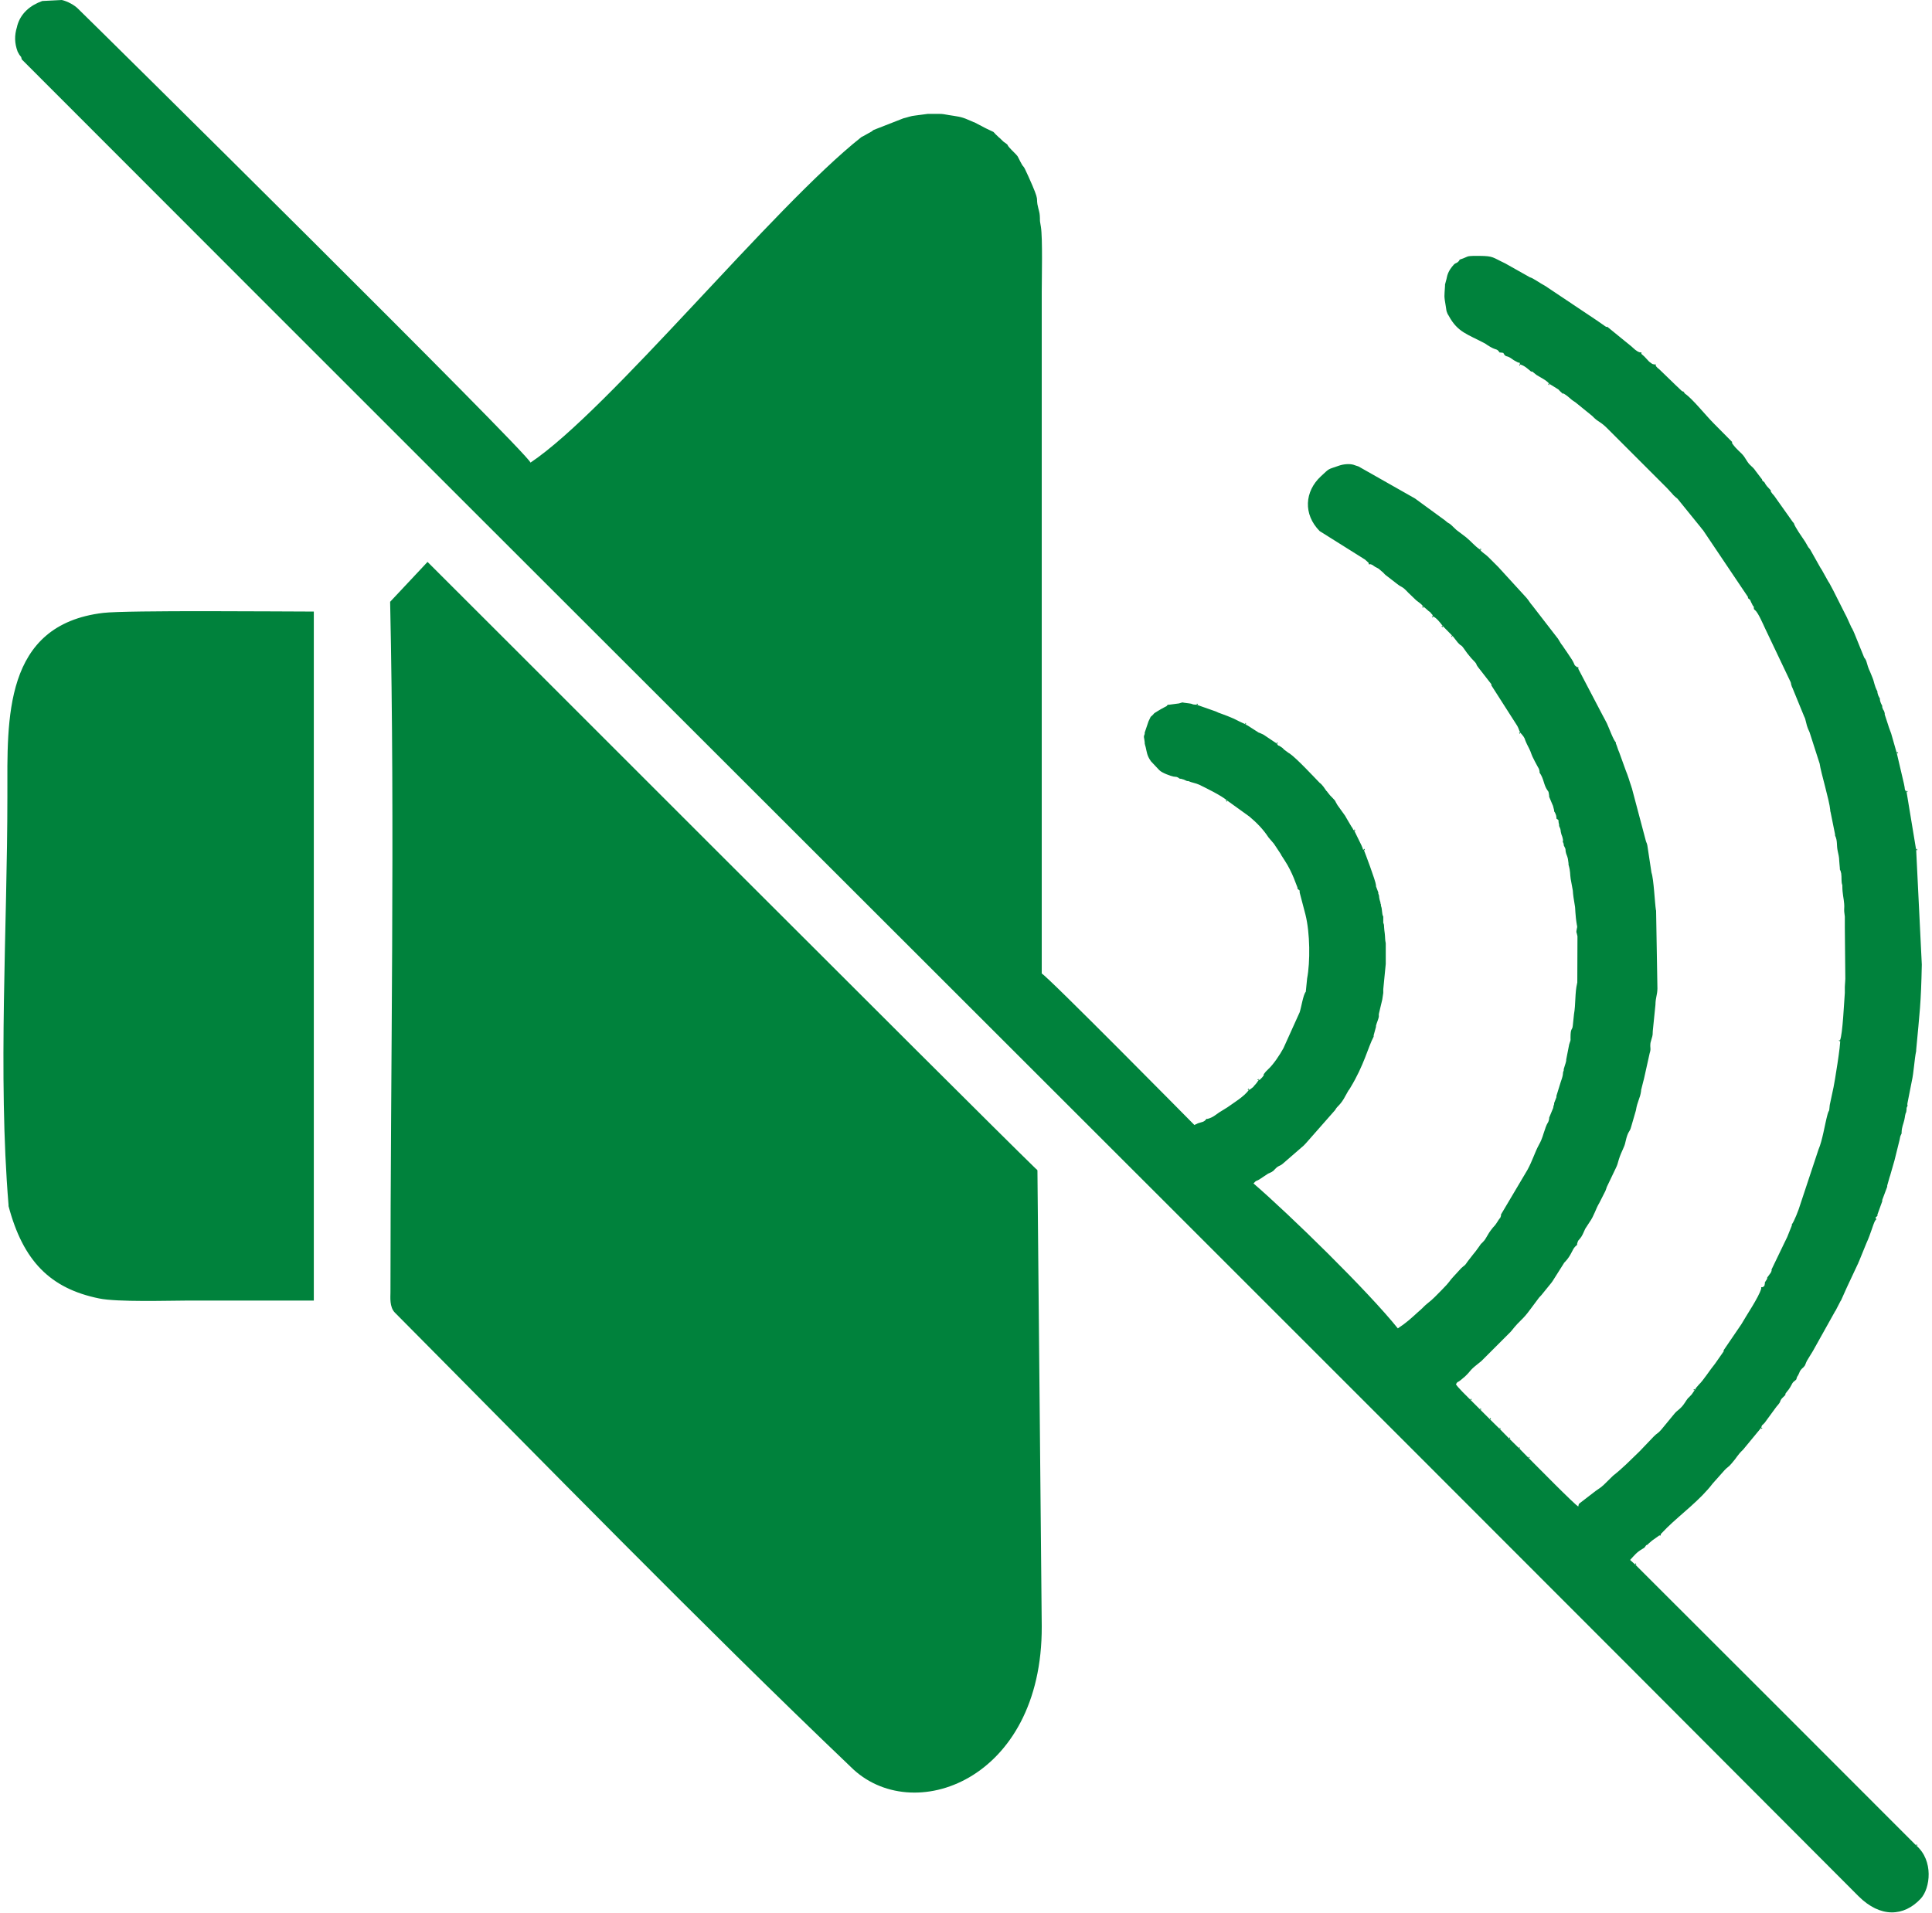
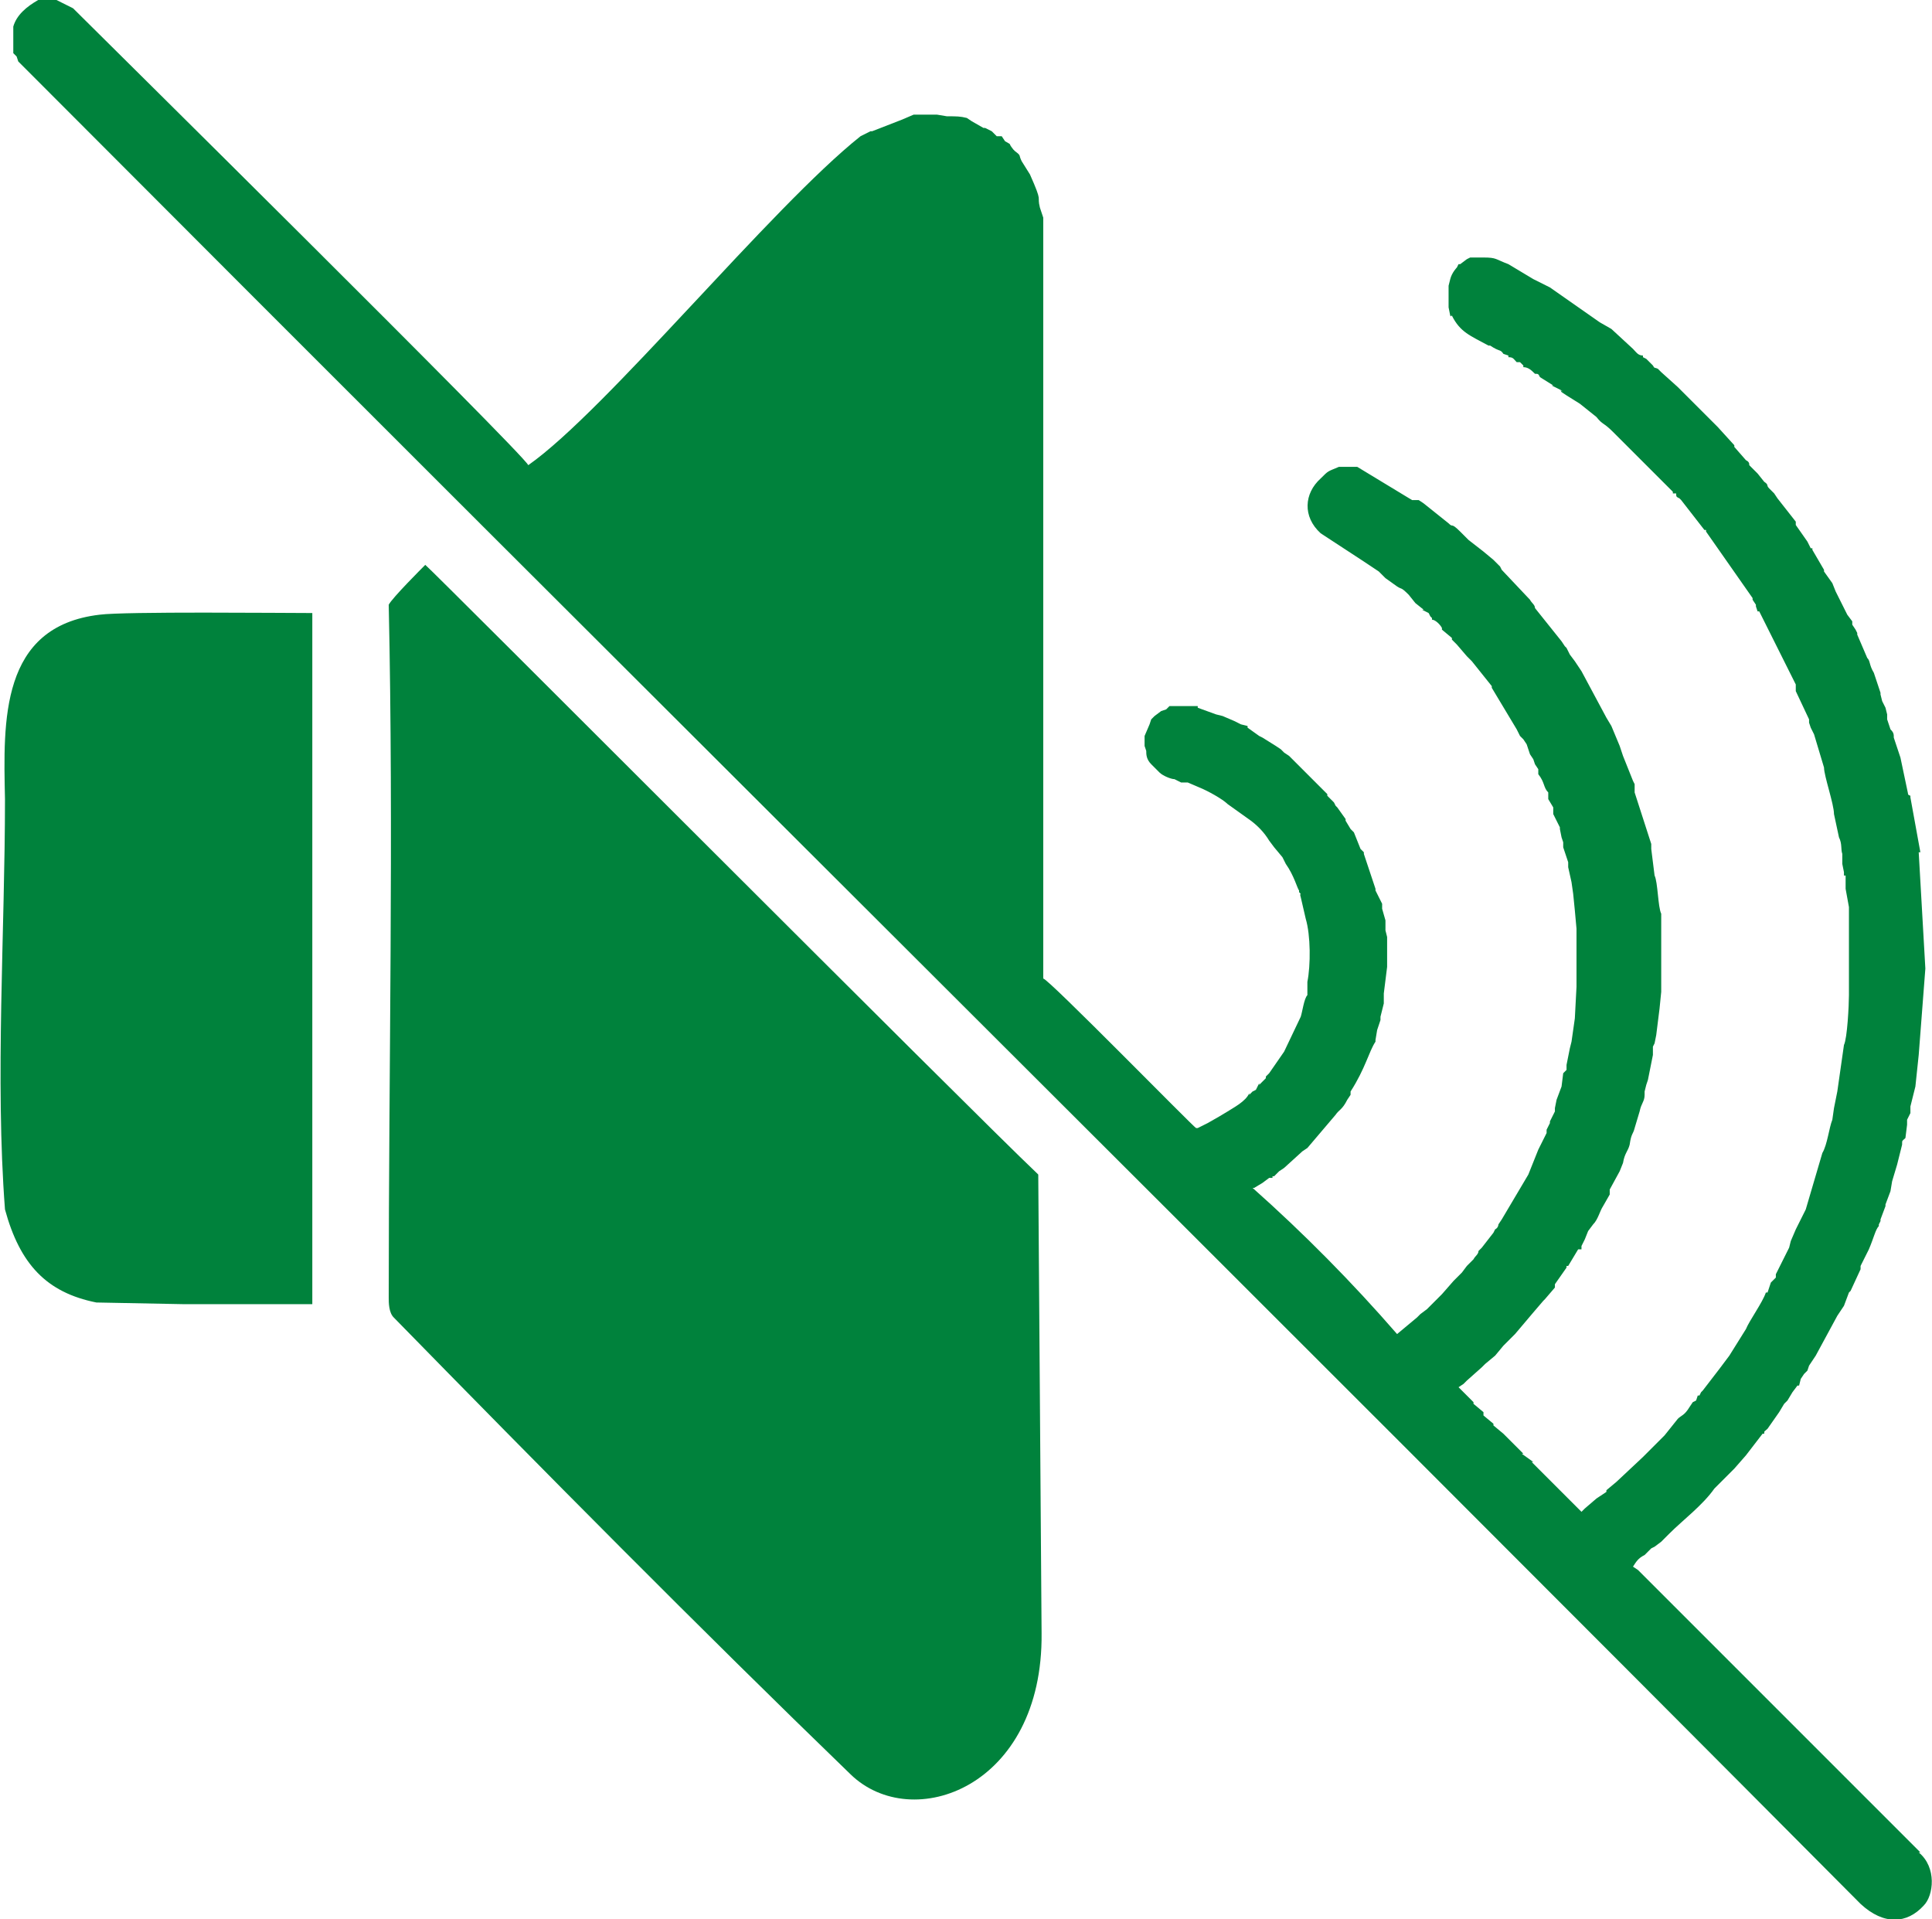
- <svg xmlns="http://www.w3.org/2000/svg" xml:space="preserve" width="201px" height="199px" version="1.1" shape-rendering="geometricPrecision" text-rendering="geometricPrecision" image-rendering="optimizeQuality" fill-rule="evenodd" clip-rule="evenodd" viewBox="0 0 116.29 115.54">
-   <g id="Слой_x0020_1">
-     <path fill="#00823C" d="M110.28 66.43l0.02 -0.02c0,0 -0.03,0.01 -0.02,0.02zm-15.81 -13.9l0.02 -0.02c0,0 -0.02,0.01 -0.02,0.02zm-2.34 -7.02l0.02 -0.03c0,0.01 -0.03,0.02 -0.02,0.03zm13.46 -8.78c0.01,0 0.03,-0.04 0.03,-0.02 -0.01,0 -0.03,0.01 -0.03,0.02zm-16.39 3.95c0.01,0.01 0.03,-0.03 0.03,-0.02 0,0 -0.03,0.01 -0.03,0.02zm-33.94 -33.8c0,0 0.02,-0.04 0.02,-0.03 0,0 -0.03,0.02 -0.02,0.03zm1.75 0c0.01,0 0.02,-0.04 0.02,-0.03 0,0.01 0.01,-0.01 0.01,0 0,0 0,0 -0.01,0 0,0 -0.03,0.02 -0.02,0.03zm-56.7 65.99l0 -0.07c-0.65,-7.85 -0.07,-16.79 -0.07,-24.66l0 -0.13c0,-4.54 -0.26,-10.26 5.79,-10.98 1.46,-0.17 10.88,-0.08 12.72,-0.08l0 41.63c-2.59,0 -5.17,0 -7.76,0 -0.95,0 -4.12,0.1 -5.21,-0.13 -2.95,-0.6 -4.59,-2.26 -5.47,-5.58zm75.2 -1.37c0.22,-0.24 0.13,-0.08 0.46,-0.31l0.39 -0.26c0.06,-0.04 0.08,-0.04 0.15,-0.07 0.02,-0.02 0.08,-0.04 0.1,-0.05 0.01,-0.01 0.03,-0.02 0.04,-0.03 0.02,-0.01 0.03,-0.02 0.05,-0.03 0.07,-0.06 0.14,-0.16 0.26,-0.25 0.14,-0.09 0.18,-0.07 0.32,-0.19l1.14 -0.99c0.15,-0.12 0.13,-0.12 0.26,-0.25l1.76 -2c0.01,-0.01 0.01,-0.03 0.02,-0.03 0.11,-0.22 0.31,-0.26 0.61,-0.84l0.18 -0.32c0.01,-0.01 0.02,-0.03 0.03,-0.03l0.08 -0.13c0.84,-1.38 1.06,-2.43 1.41,-3.09l0 -0.08 0.14 -0.51 0 -0.07c0.05,-0.19 0.14,-0.37 0.17,-0.53 0.02,-0.13 -0.02,-0.03 0.01,-0.21l0.19 -0.8c0,-0.01 0.01,-0.03 0.01,-0.04l0.06 -0.4 0 -0.07 0 -0.07 0 -0.08 0.15 -1.53 0 -0.08 0 -0.07 0 -0.07 0 -0.08 0 -0.07 0 -0.07 0 -0.08 0 -0.07 0 -0.07 0 -0.22 0 -0.07 0 -0.22 0 -0.08c-0.05,-0.23 -0.03,-0.32 -0.06,-0.59 -0.02,-0.11 -0.03,-0.27 -0.04,-0.37 -0.01,-0.1 0.01,-0.14 -0.05,-0.28l0 -0.07 0 -0.22 0 -0.08c-0.1,-0.16 -0.05,-0.45 -0.14,-0.65l0 -0.08c-0.05,-0.11 -0.02,-0.05 -0.03,-0.12 -0.01,-0.02 -0.04,-0.13 -0.05,-0.17 -0.06,-0.25 0,-0.19 -0.08,-0.37l0 -0.07 -0.14 -0.37 0 -0.07c-0.02,-0.26 -0.69,-2.03 -0.73,-2.12l0.07 0 -0.06 -0.09 -0.01 0.09c-0.01,-0.01 -0.02,-0.06 -0.03,-0.05 -0.03,0.1 0,0 -0.12,-0.24l-0.43 -0.88 0.07 0 -0.06 -0.09 -0.01 0.09c-0.01,-0.02 -0.03,-0.06 -0.03,-0.05 -0.03,0.08 0.01,0 -0.15,-0.21l-0.3 -0.51c-0.01,-0.02 -0.04,-0.07 -0.05,-0.09 -0.01,-0.02 -0.02,-0.04 -0.03,-0.05l-0.46 -0.64c-0.05,-0.08 -0.05,-0.1 -0.08,-0.14 -0.09,-0.16 0.01,-0.03 -0.11,-0.18l-0.18 -0.19c-0.01,-0.01 -0.02,-0.02 -0.03,-0.03 -0.01,-0.01 -0.03,-0.03 -0.04,-0.04l-0.16 -0.2c-0.01,-0.01 -0.03,-0.04 -0.03,-0.05 -0.01,0 -0.03,-0.02 -0.04,-0.03 -0.25,-0.39 -0.38,-0.47 -0.4,-0.48 -0.35,-0.36 -1.38,-1.47 -1.81,-1.77 -0.02,-0.01 -0.06,-0.03 -0.07,-0.04l-0.27 -0.2c-0.16,-0.16 -0.03,-0.05 -0.2,-0.17 -0.24,-0.17 -0.06,0.05 -0.25,-0.2l0.08 0 -0.06 -0.08 -0.02 0.08 -0.79 -0.53c-0.03,-0.02 -0.09,-0.04 -0.15,-0.07 -0.05,-0.02 -0.02,-0.02 -0.15,-0.06l-0.67 -0.43c-0.01,0 -0.04,-0.02 -0.05,-0.02l-0.09 -0.06 0.07 0 -0.06 -0.08 -0.01 0.08c-0.12,-0.06 -0.22,-0.09 -0.35,-0.16 -0.08,-0.04 -0.26,-0.13 -0.34,-0.17 -0.24,-0.11 -0.49,-0.2 -0.73,-0.29 -0.22,-0.08 -0.18,-0.06 -0.37,-0.15l-1.14 -0.4 0.08 0 -0.06 -0.08 -0.02 0.08c-0.34,-0.01 -0.22,-0.06 -0.44,-0.08l-0.31 -0.04c-0.21,-0.03 -0.04,-0.03 -0.22,0.01 -0.02,0 -0.08,0.03 -0.1,0.03l-0.61 0.08 -0.07 0c-0.11,0.14 -0.06,0.07 -0.16,0.13 -0.01,0.01 -0.2,0.11 -0.24,0.13 -0.18,0.11 -0.26,0.15 -0.41,0.25l-0.07 0.08 -0.07 0.07 -0.08 0.07 -0.12 0.25c0,0.01 -0.01,0.03 -0.02,0.05l-0.22 0.65 0 0.08c-0.09,0.21 -0.03,0.19 0,0.51l0 0.07c0.05,0.24 0.02,0.06 0.06,0.23 0.07,0.29 0.07,0.5 0.32,0.85l0.5 0.53c0.16,0.17 0.7,0.36 0.86,0.39 0.2,0.03 0.19,-0.01 0.38,0.13l0.07 0c0.08,0.03 0.1,0.03 0.17,0.05l0.15 0.07c0.01,0 0.03,0.01 0.05,0.02l0.07 0c0.22,0.1 0.44,0.12 0.66,0.22 0.43,0.21 1.33,0.65 1.68,0.95l-0.07 0 0.06 0.09 0.01 -0.09 1.36 0.98c0.45,0.38 0.84,0.78 1.15,1.26l0.31 0.36c0.01,0.01 0.02,0.03 0.03,0.04l0.41 0.62c0,0.01 0.01,0.03 0.02,0.05l0.2 0.31c0.49,0.74 0.73,1.56 0.78,1.65l0 0.07c0.24,0.2 0.06,0.01 0.16,0.34l0.32 1.22c0.28,1.12 0.29,2.86 0.1,3.86l-0.08 0.8c-0.16,0.18 -0.27,0.94 -0.37,1.24l-0.98 2.17c-0.21,0.39 -0.61,0.99 -0.92,1.27l-0.11 0.11c-0.01,0.01 -0.03,0.03 -0.04,0.04l-0.07 0.09 -0.05 0.06 0 0.07c-0.04,0.05 -0.09,0.13 -0.14,0.17 -0.12,0.11 -0.01,0.06 -0.17,0.12l0 -0.07 -0.09 0.06 0.09 0.01c-0.09,0.13 -0.13,0.2 -0.26,0.33 -0.11,0.13 0,0.04 -0.15,0.15 -0.11,0.08 -0.03,0.05 -0.18,0.11l0 -0.08 -0.08 0.06 0.08 0.02c-0.27,0.4 -0.95,0.8 -1.29,1.05l-0.5 0.31c-0.22,0.15 -0.39,0.31 -0.7,0.39l-0.07 0c-0.15,0.21 -0.27,0.18 -0.52,0.27l-0.21 0.1c-0.14,-0.14 -8.91,-9.03 -9.22,-9.15l0 -41.19c0,-0.82 0.06,-3.22 -0.05,-3.92 -0.06,-0.36 -0.06,-0.31 -0.06,-0.53 -0.01,-0.27 -0.02,-0.3 -0.1,-0.61 -0.2,-0.77 0.18,-0.19 -0.6,-1.92 -0.4,-0.89 -0.19,-0.33 -0.48,-0.88 -0.22,-0.42 -0.1,-0.27 -0.42,-0.6 -0.05,-0.05 -0.07,-0.07 -0.11,-0.11 -0.44,-0.45 -0.04,-0.18 -0.49,-0.5l-0.24 -0.23c-0.01,-0.01 -0.03,-0.02 -0.04,-0.03 -0.01,-0.01 -0.03,-0.03 -0.04,-0.04l-0.19 -0.18c0,-0.01 -0.02,-0.03 -0.03,-0.04l-0.07 -0.07 -0.4 -0.19c-0.02,-0.01 -0.08,-0.04 -0.1,-0.05l-0.65 -0.34c-0.01,0 -0.03,-0.01 -0.04,-0.01l-0.35 -0.15c-0.42,-0.19 -0.68,-0.2 -1.17,-0.28 -0.24,-0.04 -0.32,-0.07 -0.59,-0.07l-0.07 0 -0.22 0 -0.08 0 -0.22 0 -0.07 0 -0.76 0.1c-0.26,0.02 -0.49,0.12 -0.72,0.17l-1.79 0.7c-0.02,0.01 -0.03,0.02 -0.05,0.03 -0.01,0.01 -0.02,0.02 -0.03,0.03 -0.01,0.01 -0.03,0.02 -0.04,0.03l-0.52 0.29c-0.02,0.01 -0.08,0.04 -0.1,0.05 -5.35,4.23 -15.21,16.46 -19.99,19.67 -0.23,-0.65 -26.16,-26.29 -27.32,-27.41 -0.23,-0.24 -0.65,-0.46 -0.99,-0.54l-1.18 0.06c-0.73,0.26 -1.3,0.74 -1.51,1.48l-0.02 0.09c-0.16,0.51 -0.15,0.98 0.04,1.49l0.1 0.18c0.13,0.19 0.09,0.05 0.15,0.29l0.07 0.07 0.33 0.33c0.01,0.01 0.03,0.03 0.04,0.04 36.79,36.85 73.72,73.63 110.5,110.53 1.33,1.33 2.75,1.24 3.76,0.16 0.59,-0.63 0.79,-2.31 -0.27,-3.22l0.08 0 -0.06 -0.08 -0.02 0.08c-5.8,-5.81 -11.17,-11.18 -16.97,-16.97l0.07 0 -0.06 -0.09 -0.01 0.09 -0.31 -0.28c0.28,-0.3 0.38,-0.45 0.73,-0.66 0.17,-0.09 0.14,-0.09 0.24,-0.23 0.16,-0.06 0.06,-0.03 0.17,-0.12 0.05,-0.04 0.15,-0.13 0.2,-0.17 0.16,-0.12 0.28,-0.19 0.42,-0.3 0.11,0 0.09,0.03 0.09,-0.08l0.39 -0.4c0.84,-0.82 1.99,-1.66 2.75,-2.66l0.73 -0.82c0.17,-0.18 0.22,-0.16 0.41,-0.39 0.37,-0.42 0.3,-0.45 0.7,-0.84l1.09 -1.32 0 0.07 0.08 -0.06 -0.08 -0.01c0.05,-0.21 0.05,-0.11 0.21,-0.3l0.71 -0.97c0.33,-0.37 0.15,-0.26 0.32,-0.49l0.22 -0.22 0 -0.07c0.1,-0.15 0.17,-0.2 0.28,-0.38 0.14,-0.22 0.11,-0.28 0.31,-0.42l0.07 -0.07c0.06,-0.24 0.05,-0.12 0.14,-0.31 0.09,-0.19 0.05,-0.17 0.19,-0.33 0.04,-0.04 0.02,-0.01 0.11,-0.1 0,0 0.08,-0.1 0.08,-0.1 0.03,-0.05 0.04,-0.12 0.12,-0.28 0.12,-0.21 0.23,-0.37 0.36,-0.59l1.34 -2.4c0.01,-0.01 0.02,-0.03 0.03,-0.04l0.3 -0.58c0.01,-0.02 0.02,-0.03 0.03,-0.04l0.34 -0.76c0.03,-0.06 0.04,-0.09 0.07,-0.15l0.6 -1.28c0,-0.01 0.01,-0.02 0.02,-0.03 0,-0.01 0.01,-0.03 0.01,-0.04 0.01,-0.01 0.04,-0.1 0.05,-0.11l0.44 -1.08c0.28,-0.61 0.39,-1.11 0.53,-1.37l0.07 -0.08c-0.07,-0.16 -0.05,-0.09 0.07,-0.21l0 -0.08 0.29 -0.8 0 -0.08 0.3 -0.8 0 -0.07 0.15 -0.53c0.01,-0.01 0.01,-0.04 0.02,-0.05l0.27 -0.94c0,-0.01 0.01,-0.03 0.01,-0.04l0.3 -1.21c0.05,-0.23 0.01,-0.15 0.12,-0.38l0 -0.07c0.01,-0.32 0.1,-0.47 0.16,-0.73 0.04,-0.17 0.03,-0.17 0.05,-0.28 0.05,-0.27 0.06,-0.06 0.09,-0.38l0 -0.08c0.12,-0.25 0.01,-0.08 0.06,-0.32l0.25 -1.27c0.13,-0.56 0.16,-1.35 0.27,-1.85l0 -0.07c0.21,-2.28 0.29,-2.73 0.34,-5.15l-0.34 -6.92 0.08 0 -0.06 -0.09 -0.02 0.09 -0.58 -3.51 0.07 0 -0.06 -0.09 -0.01 0.09c-0.16,-0.18 -0.07,-0.13 -0.16,-0.5l-0.43 -1.84 0.08 0 -0.06 -0.09 -0.02 0.09 -0.34 -1.19c-0.09,-0.26 -0.12,-0.3 -0.19,-0.54l-0.2 -0.61 0 -0.08c-0.07,-0.27 -0.07,-0.09 -0.15,-0.36l0 -0.08c-0.07,-0.14 -0.1,-0.18 -0.14,-0.36l0 -0.08c-0.08,-0.14 -0.1,-0.17 -0.15,-0.36l0 -0.07c-0.21,-0.4 -0.17,-0.53 -0.31,-0.86l-0.13 -0.32c-0.24,-0.5 -0.17,-0.66 -0.36,-0.87l-0.6 -1.48c-0.01,-0.01 -0.02,-0.03 -0.02,-0.04 0,-0.01 -0.01,-0.02 -0.01,-0.03 -0.01,-0.01 -0.02,-0.03 -0.02,-0.04l-0.08 -0.17c-0.01,-0.01 -0.02,-0.03 -0.03,-0.04l-0.12 -0.26c-0.05,-0.11 -0.04,-0.09 -0.09,-0.2 -0.06,-0.15 -0.13,-0.27 -0.19,-0.39 -0.25,-0.49 -0.46,-0.91 -0.71,-1.41l-0.23 -0.43c-0.01,-0.01 -0.02,-0.03 -0.03,-0.05 -0.01,-0.01 -0.02,-0.03 -0.03,-0.04l-0.39 -0.7c-0.01,-0.01 -0.02,-0.03 -0.03,-0.05l-0.06 -0.09 -0.63 -1.12c-0.01,-0.01 -0.03,-0.03 -0.03,-0.04l-0.07 -0.08c-0.01,-0.01 -0.02,-0.03 -0.03,-0.05l-0.16 -0.28c-0.18,-0.27 -0.63,-0.9 -0.69,-1.13l-0.07 -0.08 -1.12 -1.58c-0.1,-0.1 -0.13,-0.15 -0.2,-0.25l0 -0.07c-0.08,-0.09 -0.15,-0.16 -0.24,-0.26 -0.18,-0.22 -0.05,-0.17 -0.27,-0.33 -0.03,-0.13 -0.02,-0.07 -0.07,-0.14l-0.35 -0.46c-0.17,-0.26 -0.3,-0.27 -0.48,-0.54 -0.09,-0.13 -0.11,-0.18 -0.2,-0.31 -0.2,-0.28 -0.42,-0.37 -0.73,-0.81l0 -0.08 -1.09 -1.1c-0.53,-0.53 -1.3,-1.51 -1.76,-1.82 -0.18,-0.25 -0.02,-0.04 -0.2,-0.17l-0.41 -0.39c-0.01,-0.01 -0.03,-0.03 -0.04,-0.04l-0.89 -0.86c-0.12,-0.1 -0.12,-0.09 -0.22,-0.21 0,-0.12 0.03,-0.09 -0.09,-0.09 -0.16,-0.04 -0.09,-0.01 -0.23,-0.11 -0.02,-0.01 -0.07,-0.05 -0.08,-0.06l-0.29 -0.31c-0.12,-0.11 -0.05,-0.05 -0.18,-0.16 0,-0.12 0.03,-0.09 -0.09,-0.09 -0.21,-0.06 -0.36,-0.23 -0.51,-0.36l-1.45 -1.18 -0.08 0c-0.19,-0.13 -0.35,-0.24 -0.56,-0.39l-3.11 -2.08c-0.36,-0.19 -0.72,-0.47 -0.94,-0.53l-1.49 -0.84c-0.77,-0.36 -0.69,-0.44 -1.54,-0.45 -0.23,0 -0.58,-0.01 -0.73,0.04l-0.26 0.11c-0.41,0.14 -0.08,0.03 -0.36,0.25l-0.14 0.07c-0.08,0.06 -0.05,0.04 -0.12,0.12 -0.02,0.02 -0.3,0.32 -0.37,0.71 -0.02,0.13 -0.07,0.25 -0.11,0.43l0 0.08c-0.04,0.69 -0.07,0.55 0.05,1.26 0.05,0.28 0.01,0.2 0.1,0.42 0.07,0.15 -0.01,-0.03 0.08,0.14 0.54,0.99 1.11,1.09 2.2,1.67l0.13 0.09c0.58,0.38 0.53,0.15 0.74,0.45l0.07 0c0.21,0.04 0.11,-0.03 0.22,0.14l0.08 0.07c0.22,0.05 0.29,0.12 0.48,0.25 0.06,0.03 0.17,0.1 0.22,0.12 0.16,0.1 0.09,-0.09 0.17,0.14l-0.07 0 0.06 0.09 0.01 -0.09c0.28,0.08 0.46,0.27 0.66,0.43l0.07 0c0.11,0.08 0.13,0.11 0.25,0.2 0.25,0.16 0.61,0.32 0.78,0.54l-0.08 0 0.06 0.09 0.02 -0.09 0.5 0.31c0.01,0 0.03,0.02 0.04,0.03 0.31,0.26 -0.22,-0.21 0.07,0.07l0.19 0.18 0.07 0c0.4,0.25 0.3,0.27 0.71,0.53l1.01 0.82c0.4,0.42 0.46,0.28 1,0.84 0.01,0.01 0.02,0.02 0.03,0.03l3.48 3.48c0.08,0.09 0.05,0.05 0.14,0.15 0.01,0.02 0.06,0.06 0.07,0.08l0.07 0.07c0.11,0.13 0.11,0.14 0.25,0.26 0.09,0.08 0.03,0.01 0.12,0.1l1.41 1.74c0.01,0.02 0.05,0.07 0.06,0.08l0.07 0.08 2.71 4.03 0 0.07c0.2,0.16 0.09,0.05 0.21,0.29 0.01,0.02 0.02,0.04 0.03,0.05 0.01,0.02 0.02,0.03 0.02,0.05 0.15,0.31 0.05,-0.2 0.1,0.27l0.07 0.07c0.18,0.13 0.49,0.86 0.6,1.09l1.55 3.26c0.05,0.16 -0.01,0 0.04,0.17 0,0.03 0.06,0.17 0.07,0.18l0.7 1.71c0.08,0.18 0.04,0.07 0.07,0.17l0.1 0.39c0.08,0.25 0.09,0.23 0.16,0.4l0.61 1.9c0.07,0.53 0.59,2.22 0.64,2.81l0 0.07c0.01,0.01 0.02,0.02 0.02,0.05l0.27 1.34 0 0.07c0.16,0.33 0.08,0.57 0.16,0.94 0.04,0.18 0.09,0.39 0.09,0.56 0.01,0.23 0.02,0.17 0.04,0.48l0 0.07 0.05 0.11c0,0.01 0.01,0.04 0.01,0.06 0.01,0.01 0.01,0.04 0.02,0.06 0.04,0.25 -0.01,0.53 0.07,0.72l0 0.07c0,0.44 0.09,0.75 0.11,1.05 0.01,0.11 0.01,0.18 0,0.35 0,0.2 0.01,0.13 0.04,0.43l0 0.08 0 0.22 0 0.07 0 0.22 0 0.07 0.03 3.1c-0.01,0.15 0,0.08 -0.01,0.18 0,0.08 -0.02,0.19 -0.02,0.31l0 0.07 0 0.22 0 0.07c-0.04,0.47 -0.13,2.51 -0.29,2.86l-0.08 0 0.06 0.08 0.02 -0.08c0.07,0.13 -0.35,2.68 -0.39,2.83l-0.23 1.08c-0.05,0.55 -0.03,0.19 -0.14,0.59 -0.16,0.59 -0.3,1.55 -0.54,2.1l-1.11 3.35c-0.06,0.23 -0.38,1.05 -0.5,1.17l0 0.07 -0.28 0.7c-0.08,0.17 -0.12,0.25 -0.19,0.39l-0.76 1.58c0,0.01 0.04,0.02 -0.04,0.18l-0.22 0.3 0 0.07 -0.14 0.22 0 0.07c-0.05,0.21 0.01,0.11 -0.14,0.22 -0.11,0 -0.08,-0.02 -0.08,0.09 -0.16,0.54 -0.89,1.6 -1.2,2.15l-1.07 1.57 0 0.07 -0.51 0.73c-0.01,0.02 -0.02,0.03 -0.03,0.04 -0.29,0.35 -0.69,0.99 -0.96,1.24 -0.01,0.02 -0.13,0.15 -0.14,0.16l-0.11 0.17 0 -0.07 -0.09 0.06 0.09 0.01c-0.05,0.07 -0.12,0.18 -0.18,0.26l-0.18 0.19c-0.01,0.01 -0.03,0.02 -0.04,0.03 -0.11,0.14 -0.11,0.16 -0.18,0.26 -0.27,0.42 -0.44,0.44 -0.64,0.68l-0.79 0.96c-0.22,0.26 -0.26,0.21 -0.46,0.42l-0.86 0.9c-0.54,0.52 -1,1 -1.6,1.47l-0.59 0.58c-0.02,0.01 -0.07,0.05 -0.08,0.07 -0.19,0.15 -0.31,0.21 -0.51,0.37l-0.74 0.57c-0.21,0.18 -0.12,0.05 -0.18,0.27 -0.16,-0.05 -2.63,-2.56 -3,-2.93l0.07 0 -0.06 -0.09 -0.01 0.09 -0.58 -0.59 0.07 0 -0.06 -0.08 -0.01 0.08 -0.59 -0.58 0.07 0 -0.06 -0.09 -0.01 0.09 -0.58 -0.59 0.07 0 -0.06 -0.08 -0.01 0.08 -0.59 -0.58 0.07 0 -0.06 -0.09 -0.01 0.09 -0.59 -0.59 0.08 0 -0.06 -0.08 -0.02 0.08 -0.58 -0.58 0.07 0 -0.06 -0.09 -0.01 0.09c-0.16,-0.16 -0.84,-0.82 -0.88,-0.95 0.19,-0.26 -0.02,-0.01 0.28,-0.24l0.2 -0.17c0.01,0 0.03,-0.02 0.04,-0.03 0.44,-0.41 0.24,-0.34 0.81,-0.79l0.21 -0.17 0.58 -0.58 0.59 -0.59 0.58 -0.58 0.07 -0.08c0.56,-0.71 0.62,-0.59 1.13,-1.29l0.53 -0.71c0.01,-0.01 0.12,-0.13 0.14,-0.15l0.56 -0.69c0.04,-0.04 0.09,-0.12 0.12,-0.16l0.67 -1.06c0,-0.01 0.01,-0.03 0.02,-0.04 0.01,-0.01 0.05,-0.05 0.06,-0.06 0.38,-0.4 0.43,-0.74 0.61,-0.92 0.04,-0.04 0.1,-0.09 0.12,-0.11l0 -0.07c0.07,-0.26 0.09,-0.17 0.25,-0.41 0.12,-0.19 0.14,-0.29 0.24,-0.49l0.26 -0.4c0.28,-0.39 0.37,-0.8 0.59,-1.16l0.37 -0.73c0.05,-0.12 0.07,-0.2 0.08,-0.23l0.54 -1.13c0.11,-0.22 0.11,-0.27 0.19,-0.54 0.17,-0.54 0.33,-0.7 0.4,-1.06 0.16,-0.71 0.25,-0.55 0.34,-0.9l0.29 -1c0.09,-0.56 0.25,-0.72 0.31,-1.15 0.03,-0.23 -0.03,0.04 0.02,-0.14l0.11 -0.44c0.02,-0.08 0.06,-0.21 0.07,-0.28l0.32 -1.44c0.1,-0.31 0.01,-0.29 0.05,-0.63l0.06 -0.22c0.09,-0.28 0.07,-0.3 0.08,-0.5l0.16 -1.58c0.01,-0.47 0.11,-0.57 0.12,-0.98l-0.08 -4.7c0,-0.01 0,-0.03 -0.01,-0.04 -0.07,-0.44 -0.13,-1.87 -0.27,-2.27l-0.25 -1.65c-0.06,-0.24 -0.03,-0.07 -0.09,-0.27l-0.83 -3.13c0,-0.02 -0.02,-0.07 -0.03,-0.09 0,-0.01 -0.01,-0.03 -0.01,-0.04l-0.12 -0.36c0,-0.01 -0.01,-0.03 -0.01,-0.04l-0.04 -0.12c-0.06,-0.2 -0.1,-0.27 -0.18,-0.49l-0.39 -1.08c-0.09,-0.19 -0.12,-0.36 -0.2,-0.53l0 -0.07c-0.13,-0.09 -0.42,-0.88 -0.54,-1.14 -0.1,-0.21 -0.18,-0.33 -0.28,-0.53l-1.45 -2.77c0,-0.12 0.04,-0.1 -0.07,-0.1 -0.24,-0.17 -0.08,-0.08 -0.33,-0.48l-0.32 -0.48c-0.01,-0.01 -0.02,-0.03 -0.03,-0.04l-0.21 -0.31c-0.04,-0.06 0,0.02 -0.09,-0.12l-0.17 -0.28c0,-0.01 -0.02,-0.03 -0.03,-0.04l-1.53 -1.98c-0.14,-0.15 -0.2,-0.29 -0.35,-0.46l-1.71 -1.87c-0.05,-0.05 -0.05,-0.05 -0.11,-0.11l-0.4 -0.4c-0.32,-0.33 -0.45,-0.33 -0.58,-0.53l0.08 0 -0.06 -0.08 -0.02 0.08c-0.34,-0.23 -0.53,-0.49 -0.85,-0.75l-0.58 -0.44c-0.61,-0.6 -0.33,-0.26 -0.68,-0.57 -0.01,-0.01 -0.03,-0.02 -0.04,-0.03l-1.48 -1.08c-0.01,-0.01 -0.03,-0.02 -0.04,-0.03l-0.26 -0.19c-0.07,-0.05 -0.06,-0.03 -0.14,-0.08l-3.28 -1.86c-0.21,-0.06 -0.14,-0.05 -0.3,-0.1 -0.24,-0.07 -0.59,-0.04 -0.86,0.05 -0.73,0.26 -0.54,0.12 -1.11,0.65 -0.98,0.91 -1.08,2.29 -0.07,3.31l2.74 1.72c0.01,0.01 0.2,0.18 0.22,0.2 0,0.12 -0.02,0.08 0.12,0.08 0.21,0.07 0.07,0.07 0.48,0.27l0.28 0.24c0.06,0.06 0.1,0.12 0.19,0.18l0.62 0.48c0.35,0.28 0.29,0.11 0.7,0.55l0.48 0.46c0.17,0.14 0.31,0.21 0.43,0.38l-0.08 0 0.06 0.09 0.02 -0.09c0.13,0.09 0.18,0.15 0.32,0.27 0.14,0.11 0.02,-0.02 0.15,0.14 0.09,0.11 0.06,0.02 0.11,0.18l-0.07 0 0.06 0.08 0.01 -0.08c0.2,0.07 0.46,0.4 0.59,0.58l-0.08 0 0.07 0.09 0.01 -0.09 0.58 0.59 -0.07 0 0.06 0.09 0.01 -0.09c0.01,0.01 0.03,0.02 0.04,0.04l0.29 0.37c0.33,0.36 0.07,-0.07 0.58,0.66l0.23 0.28c0.47,0.48 0.21,0.27 0.41,0.54l0.81 1.04 0 0.07 1.56 2.44c0.1,0.18 0.1,0.25 0.18,0.41l-0.07 0 0.06 0.09 0.01 -0.09c0.06,0.07 0.14,0.15 0.2,0.24 0.13,0.21 0.04,0.09 0.14,0.31 0.08,0.2 0.19,0.37 0.28,0.59 0.06,0.15 0.06,0.18 0.12,0.31 0.04,0.09 0.11,0.22 0.15,0.3 0.04,0.08 0.11,0.21 0.15,0.28 0.09,0.17 0.09,0.12 0.13,0.31l0 0.08c0.27,0.38 0.24,0.73 0.47,1.06 0.07,0.1 0.05,0.05 0.08,0.14 0,0 0.02,0.12 0.03,0.19l0 0.07 0.21 0.5c0.01,0.01 0.01,0.03 0.02,0.04l0.07 0.27 0 0.07c0.04,0.06 0.03,0.03 0.08,0.14 0.05,0.12 0.03,0.07 0.06,0.22l0 0.08c0.21,0.15 0.07,0.03 0.16,0.36l0 0.08c0.15,0.32 0.05,0.21 0.14,0.51 0.04,0.12 0.05,0.1 0.09,0.3 0.04,0.2 -0.07,0.02 0.05,0.28l0 0.08c0.18,0.33 0.06,0.2 0.15,0.51 0.03,0.1 0.06,0.13 0.1,0.3 0.02,0.1 0.01,0.1 0.04,0.28l0 0.08c0.13,0.46 0.08,0.55 0.13,0.86l0.13 0.71c0.01,0.21 0.06,0.57 0.12,0.9 0.04,0.16 0.01,0.51 0.13,1.21 0.01,0.01 0.01,0.02 0.01,0.03 0,0.01 0,0.03 0,0.03 0,0.01 0,0.03 0,0.03 0,0.07 0,0 -0.01,0.06 -0.07,0.34 -0.02,0.2 0.03,0.5l-0.01 2.8c-0.01,0.01 -0.01,0.03 -0.01,0.04 -0.14,0.57 -0.08,1.26 -0.19,1.87l-0.07 0.67c-0.03,0.34 -0.14,0.1 -0.14,0.75 0.01,0.23 0,0.13 -0.08,0.4l-0.18 0.92 0 0.07c-0.04,0.18 -0.03,0.11 -0.08,0.28l-0.07 0.23 0 0.08c-0.1,0.22 0.03,0.11 -0.18,0.69l-0.26 0.84 0 0.08 -0.14 0.36 0 0.07c-0.06,0.14 -0.04,0.17 -0.05,0.19 0,0.01 -0.01,0.03 -0.01,0.04l-0.24 0.58 0 0.07c-0.05,0.24 -0.07,0.19 -0.15,0.36l-0.04 0.1c-0.02,0.05 -0.03,0.06 -0.04,0.11 -0.16,0.43 -0.16,0.59 -0.39,1 -0.25,0.46 -0.38,0.94 -0.69,1.51l-1.6 2.7 0 0.08c-0.1,0.27 0.02,0 -0.14,0.24 -0.06,0.09 -0.11,0.18 -0.17,0.26 -0.09,0.13 -0.08,0.09 -0.17,0.2 -0.43,0.53 -0.35,0.62 -0.63,0.9 -0.16,0.16 -0.06,0.04 -0.2,0.24 -0.13,0.17 -0.2,0.29 -0.35,0.46l-0.35 0.45c-0.21,0.32 -0.18,0.21 -0.39,0.41l-0.46 0.5c-0.27,0.28 -0.19,0.29 -0.72,0.82 -0.3,0.3 -0.52,0.55 -0.86,0.81 -0.19,0.15 -0.25,0.24 -0.42,0.39l-0.16 0.14c-0.44,0.4 -0.66,0.61 -1.21,0.98 -1.82,-2.27 -6.51,-6.85 -8.72,-8.76zm-49.89 -37.55c-0.2,0.22 -1.96,2.09 -2.26,2.41 0.3,13.82 0.02,27.88 0.02,41.72 0,0.28 -0.07,0.89 0.27,1.23 8.88,8.94 18.51,18.83 27.53,27.44 3.67,3.67 11.58,0.85 11.54,-8.49l-0.26 -27.54c-0.01,-0.01 0.03,-0.01 -0.11,-0.12 -3.61,-3.5 -36.46,-36.4 -36.73,-36.65zm-1.97 45.36l0 0zm75.58 14.05l0 0zm5.78 -5.93l0.02 0.02c0,0 -0.03,-0.01 -0.02,-0.02zm-15.73 -5.2l0 0zm0.58 -0.58l0 0zm0.59 -0.59l0 0zm0.58 -0.58l0 0zm15.73 -3.59l0 0zm5.86 -2.34l0.02 0.02c0,0 -0.03,-0.01 -0.02,-0.02zm-33.95 -14.63l0 0zm1.24 -12.14l0 0zm-4.09 -3.52l0 0zm36.58 -4.53l0 0zm-2.64 -5.42l0 0zm-29.33 -1.75l0.02 0.02c0,0 -0.03,-0.02 -0.02,-0.02zm22.24 -0.52l0 0zm3.58 -3l0 0zm-4.68 -5.26l0 0zm-9.37 -7.03l0 0zm-30.07 -5.27l0.03 0.03c-0.01,0 -0.03,-0.02 -0.03,-0.03z" />
-   </g>
+ <svg xmlns="http://www.w3.org/2000/svg" fill-rule="evenodd" clip-rule="evenodd" image-rendering="optimizeQuality" shape-rendering="geometricPrecision" text-rendering="geometricPrecision" viewBox="0 0 116.3 115.5">
+   <path fill="#00823C" d="M110.3 66.4zM94.5 52.5zm-2.4-7zm13.5-8.8zm-16.4 4zm-34-33.8zm1.8 0zM.3 72.9v-.1C-.3 65 .3 56 .3 48.1.2 43.4 0 37.7 6 37c1.5-.2 11-.1 12.8-.1v41.6H11l-5.2-.1c-3-.6-4.6-2.3-5.5-5.6zm75.2-1.4l.5-.3.4-.3h.2v-.1h.1l.3-.3.3-.2 1.1-1 .3-.2 1.7-2c.2-.3.4-.3.7-.9l.2-.3v-.2c.9-1.4 1.1-2.4 1.5-3v-.1l.1-.6.2-.6v-.2l.2-.8v-.6l.2-1.6V57v-.6l-.1-.4v-.6l-.2-.7v-.2-.1L83 54l-.2-.4v-.1l-.7-2.1v-.1l-.2-.2-.4-1-.2-.2-.3-.5v-.1l-.5-.7-.1-.1-.1-.2-.2-.2-.2-.2v-.1l-.5-.5-1.8-1.8-.3-.2-.2-.2-.3-.2-.8-.5H76l-.2-.1-.7-.5v-.1l-.4-.1-.4-.2-.7-.3-.4-.1-1.1-.4v-.1h-1.7l-.2.2-.3.1-.4.3-.1.1-.1.1-.1.3-.3.7v.6l.1.3c0 .2 0 .5.3.8l.5.5c.2.2.7.4.9.4l.4.2h.4l.7.3c.5.2 1.4.7 1.7 1l1.4 1c.4.3.8.7 1.1 1.2l.3.4.5.6.2.4c.5.7.7 1.5.8 1.6v.1c.2.2 0 0 .1.3l.3 1.3c.3 1 .3 2.8.1 3.8v.8c-.2.2-.3 1-.4 1.3l-1 2.1-.9 1.3-.1.1-.1.1v.1l-.2.2-.2.2v-.1l-.2.4-.2.1-.2.2v-.1c-.2.5-1 .9-1.3 1.1l-.5.3-.7.4-.6.3H72c-.1 0-8.9-9-9.2-9V17.5v-3.9-.5l-.2-.6c-.2-.8.2-.2-.6-2l-.5-.8c-.2-.4 0-.3-.4-.6L61 9c-.4-.5 0-.2-.5-.5l-.2-.3H60l-.2-.2-.1-.1-.4-.2h-.1l-.7-.4-.3-.2C57.8 7 57.6 7 57 7l-.6-.1H55l-.7.3-1.8.7h-.1l-.6.3c-5.4 4.3-15.3 16.5-20 19.8C31.5 27.3 5.6 1.7 4.4.5l-1-.5H2.3C1.6.4 1 .9.8 1.6v.1 1.5l.2.2.1.3.4.4C38.3 41 75.3 77.7 112 114.6c1.4 1.3 2.8 1.2 3.8.1.6-.6.8-2.3-.3-3.2h.1l-17-17-.3-.2c.2-.3.3-.5.7-.7l.2-.2.2-.2.2-.1.4-.3.1-.1.4-.4c.8-.8 2-1.7 2.7-2.7l.8-.8.4-.4.7-.8 1-1.3h.2-.1c0-.2 0-.1.2-.3l.7-1 .3-.5.2-.2.3-.5.3-.4h.1l.1-.4.2-.3.1-.1.1-.1.1-.3.4-.6 1.3-2.4.4-.6.3-.8.1-.1.6-1.3v-.2l.5-1c.3-.7.4-1.2.6-1.4v-.1l.1-.2v-.1l.3-.8v-.1l.3-.8.1-.6.3-1 .3-1.2c0-.3 0-.2.2-.4l.1-.8v-.3l.2-.4v-.4l.3-1.2.2-1.9.4-5.2-.4-7h.1L115 48v-.1c-.2-.1-.1 0-.2-.4l-.4-1.9-.4-1.2c0-.2 0-.3-.2-.5l-.2-.6V43l-.1-.4-.2-.4-.1-.4v-.1l-.3-.9-.1-.3c-.3-.5-.2-.7-.4-.9l-.6-1.4v-.1l-.1-.2-.2-.3v-.2l-.3-.4-.7-1.4-.2-.5-.5-.7v-.1l-.7-1.2V33h-.1l-.2-.4-.7-1v-.2L107 30l-.2-.3-.3-.3c-.2-.2 0-.2-.3-.4V29l-.4-.5-.5-.5c0-.1 0-.2-.2-.3l-.7-.8v-.1l-1-1.1-1.8-1.8-.2-.2-.4-.4-1-.9-.2-.2c0-.1 0 0 0 0-.2-.1-.2 0-.3-.2l-.4-.4-.2-.1v-.1c-.3 0-.4-.2-.6-.4L97 19.8l-.7-.4-3-2.1-1-.5-1.5-.9c-.8-.3-.7-.4-1.5-.4h-.8l-.2.1-.4.3h-.1l-.1.2s-.3.3-.4.7l-.1.4v1.3l.1.5c.1.1 0 0 .1 0 .5 1 1.1 1.2 2.2 1.8h.1c.6.4.6.2.8.5l.3.1v.1c.3 0 .3.1.5.3h.2l.2.2v.1c.3 0 .5.2.7.4.2 0 .2 0 .3.2l.8.5h-.1l.6.3c.3.3-.2-.2 0 .1l.3.2.8.5 1 .8c.4.5.4.3 1 .9l3.5 3.5.1.1v.1h.2c0 .2 0 .2.2.3l.1.1 1.4 1.8h.1v.1l2.8 4v.1l.2.3v.1l.1.3h.1l.6 1.2 1.6 3.2v.4l.8 1.7v.2l.1.3.2.4.6 2c0 .5.6 2.2.6 2.8l.3 1.4c.2.4.1.7.2 1v.6l.1.5v.2h.1v.8l.2 1.1v5.3c0 .6-.1 2.6-.3 3l-.4 2.8-.2 1-.1.7c-.2.5-.3 1.5-.6 2l-1 3.4-.6 1.2-.3.7-.1.4-.8 1.6v.2l-.3.3-.1.3-.1.3h-.1c-.2.6-1 1.7-1.2 2.2l-1 1.6-.6.8-1 1.3-.1.1-.1.2h-.1l-.1.3-.2.1-.2.3c-.3.5-.5.5-.7.7l-.8 1-.4.4-.9.9-1.6 1.5-.6.5v.1l-.6.4-.7.6-.2.2-3-3h.1l-.7-.5h.1l-.6-.6-.6-.6-.6-.5v-.1l-.6-.5V85l-.6-.5v-.1l-.9-.9.3-.2.2-.2.9-.8.2-.2.6-.5.5-.6.6-.6.1-.1 1.1-1.3.6-.7.1-.1.6-.7v-.2l.7-1v-.1h.1l.6-1h.2V75l.2-.4.2-.5.3-.4c.3-.3.4-.8.6-1.1l.4-.7v-.3l.6-1.1.2-.5c.1-.6.3-.7.4-1.1.1-.7.2-.6.3-1l.3-1c.1-.5.3-.6.3-1v-.2l.1-.4.1-.3.3-1.5V63l.1-.2.1-.5.2-1.6.1-1V55c-.2-.4-.2-1.9-.4-2.3l-.2-1.6v-.3l-1-3.1v-.5l-.1-.2-.2-.5-.4-1-.2-.6-.5-1.2-.3-.5-1.5-2.8c0-.1 0 0 0 0l-.4-.6-.3-.4-.2-.4-.1-.1-.2-.3-1.6-2c0-.2-.2-.3-.3-.5l-1.7-1.8-.1-.2-.4-.4-.6-.5-.9-.7-.5-.5c-.6-.6-.4-.2-.7-.5l-1.5-1.2-.3-.2H85l-3.3-2h-1.1c-.7.3-.6.2-1.1.7-1 .9-1.1 2.3 0 3.3l2.6 1.7.3.2c0 .1 0 0 0 0l.6.4.2.2.2.2.7.5c.3.2.2 0 .7.5l.4.5.5.4h-.1l.4.2.1.2.1.1v.1c.2 0 .5.3.6.5v.1l.6.5v.1l.3.3.6.7.3.3.4.5.8 1v.1l1.5 2.5.2.4.2.2.2.3.2.6.2.3.1.3.2.3v.3c.4.5.3.8.6 1.1v.4l.3.5v.4l.1.2.1.2.2.4v.1l.1.5.1.3v.3l.2.6.1.3v.3l.2.9.1.7.1 1 .1 1.1v3.5l-.1 1.9-.1.7-.1.7-.1.4-.2 1v.3l-.2.2-.1.8-.3.8-.1.5v.2l-.3.6v.1l-.2.4v.2l-.5 1-.6 1.5-1.6 2.7-.2.3s0 .2-.2.3l-.1.2-.7.9-.2.2c0 .2-.2.3-.3.5l-.4.4-.3.4-.5.5-.7.8-.9.9-.4.3-.2.2-1.2 1a96.1 96.1 0 0 0-8.7-8.8zM25.6 34c-.2.2-2 2-2.2 2.4.3 13.8 0 27.8 0 41.7 0 .3 0 .9.3 1.2 8.8 9 18.5 18.8 27.5 27.5 3.7 3.6 11.6.8 11.5-8.5l-.2-27.6-.1-.1C58.7 67.1 25.9 34.2 25.6 34zm-2 45.3zm75.6 14zm5.8-5.9zm-15.7-5.2zm.6-.5zm.5-.6zm.6-.6zm15.8-3.6zm5.8-2.4zM78.6 60zM80 47.8zm-4-3.5zm36.5-4.6zm-2.6-5.4zm-29.4-1.7zm22.3-.6zm3.5-3zm-4.6-5.2zm-9.4-7zm-30-5.3z" />
</svg>
